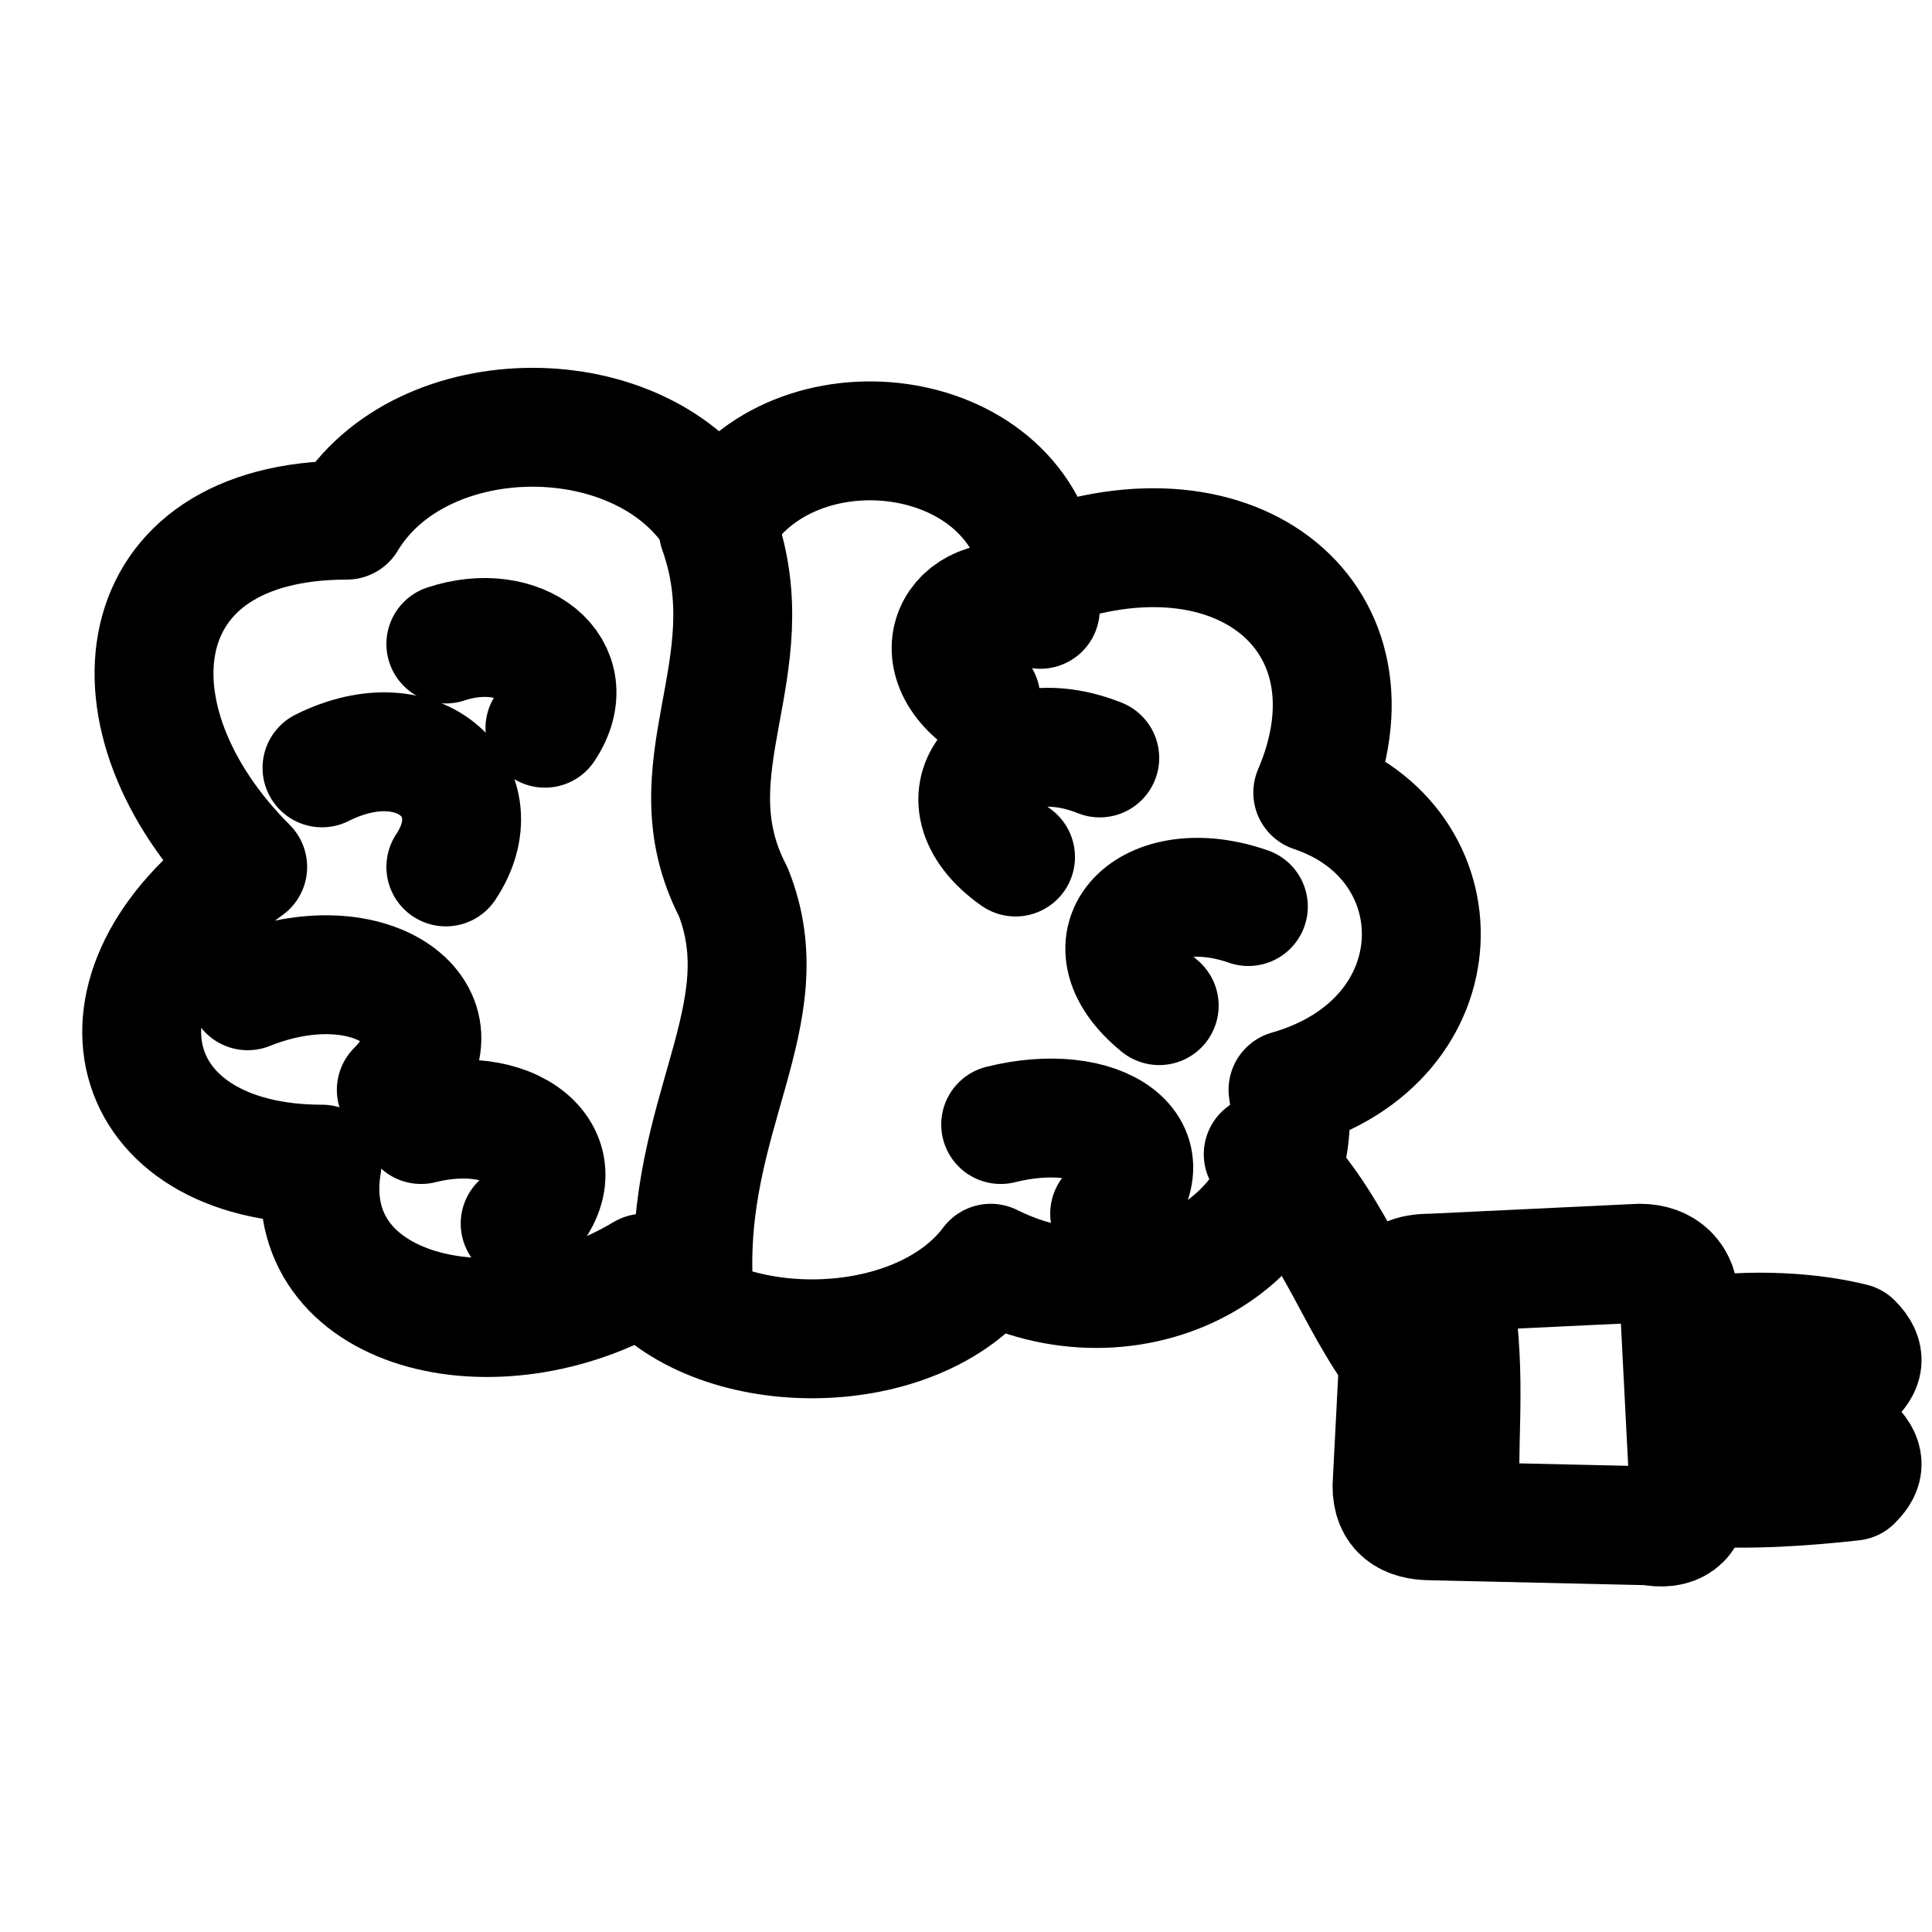
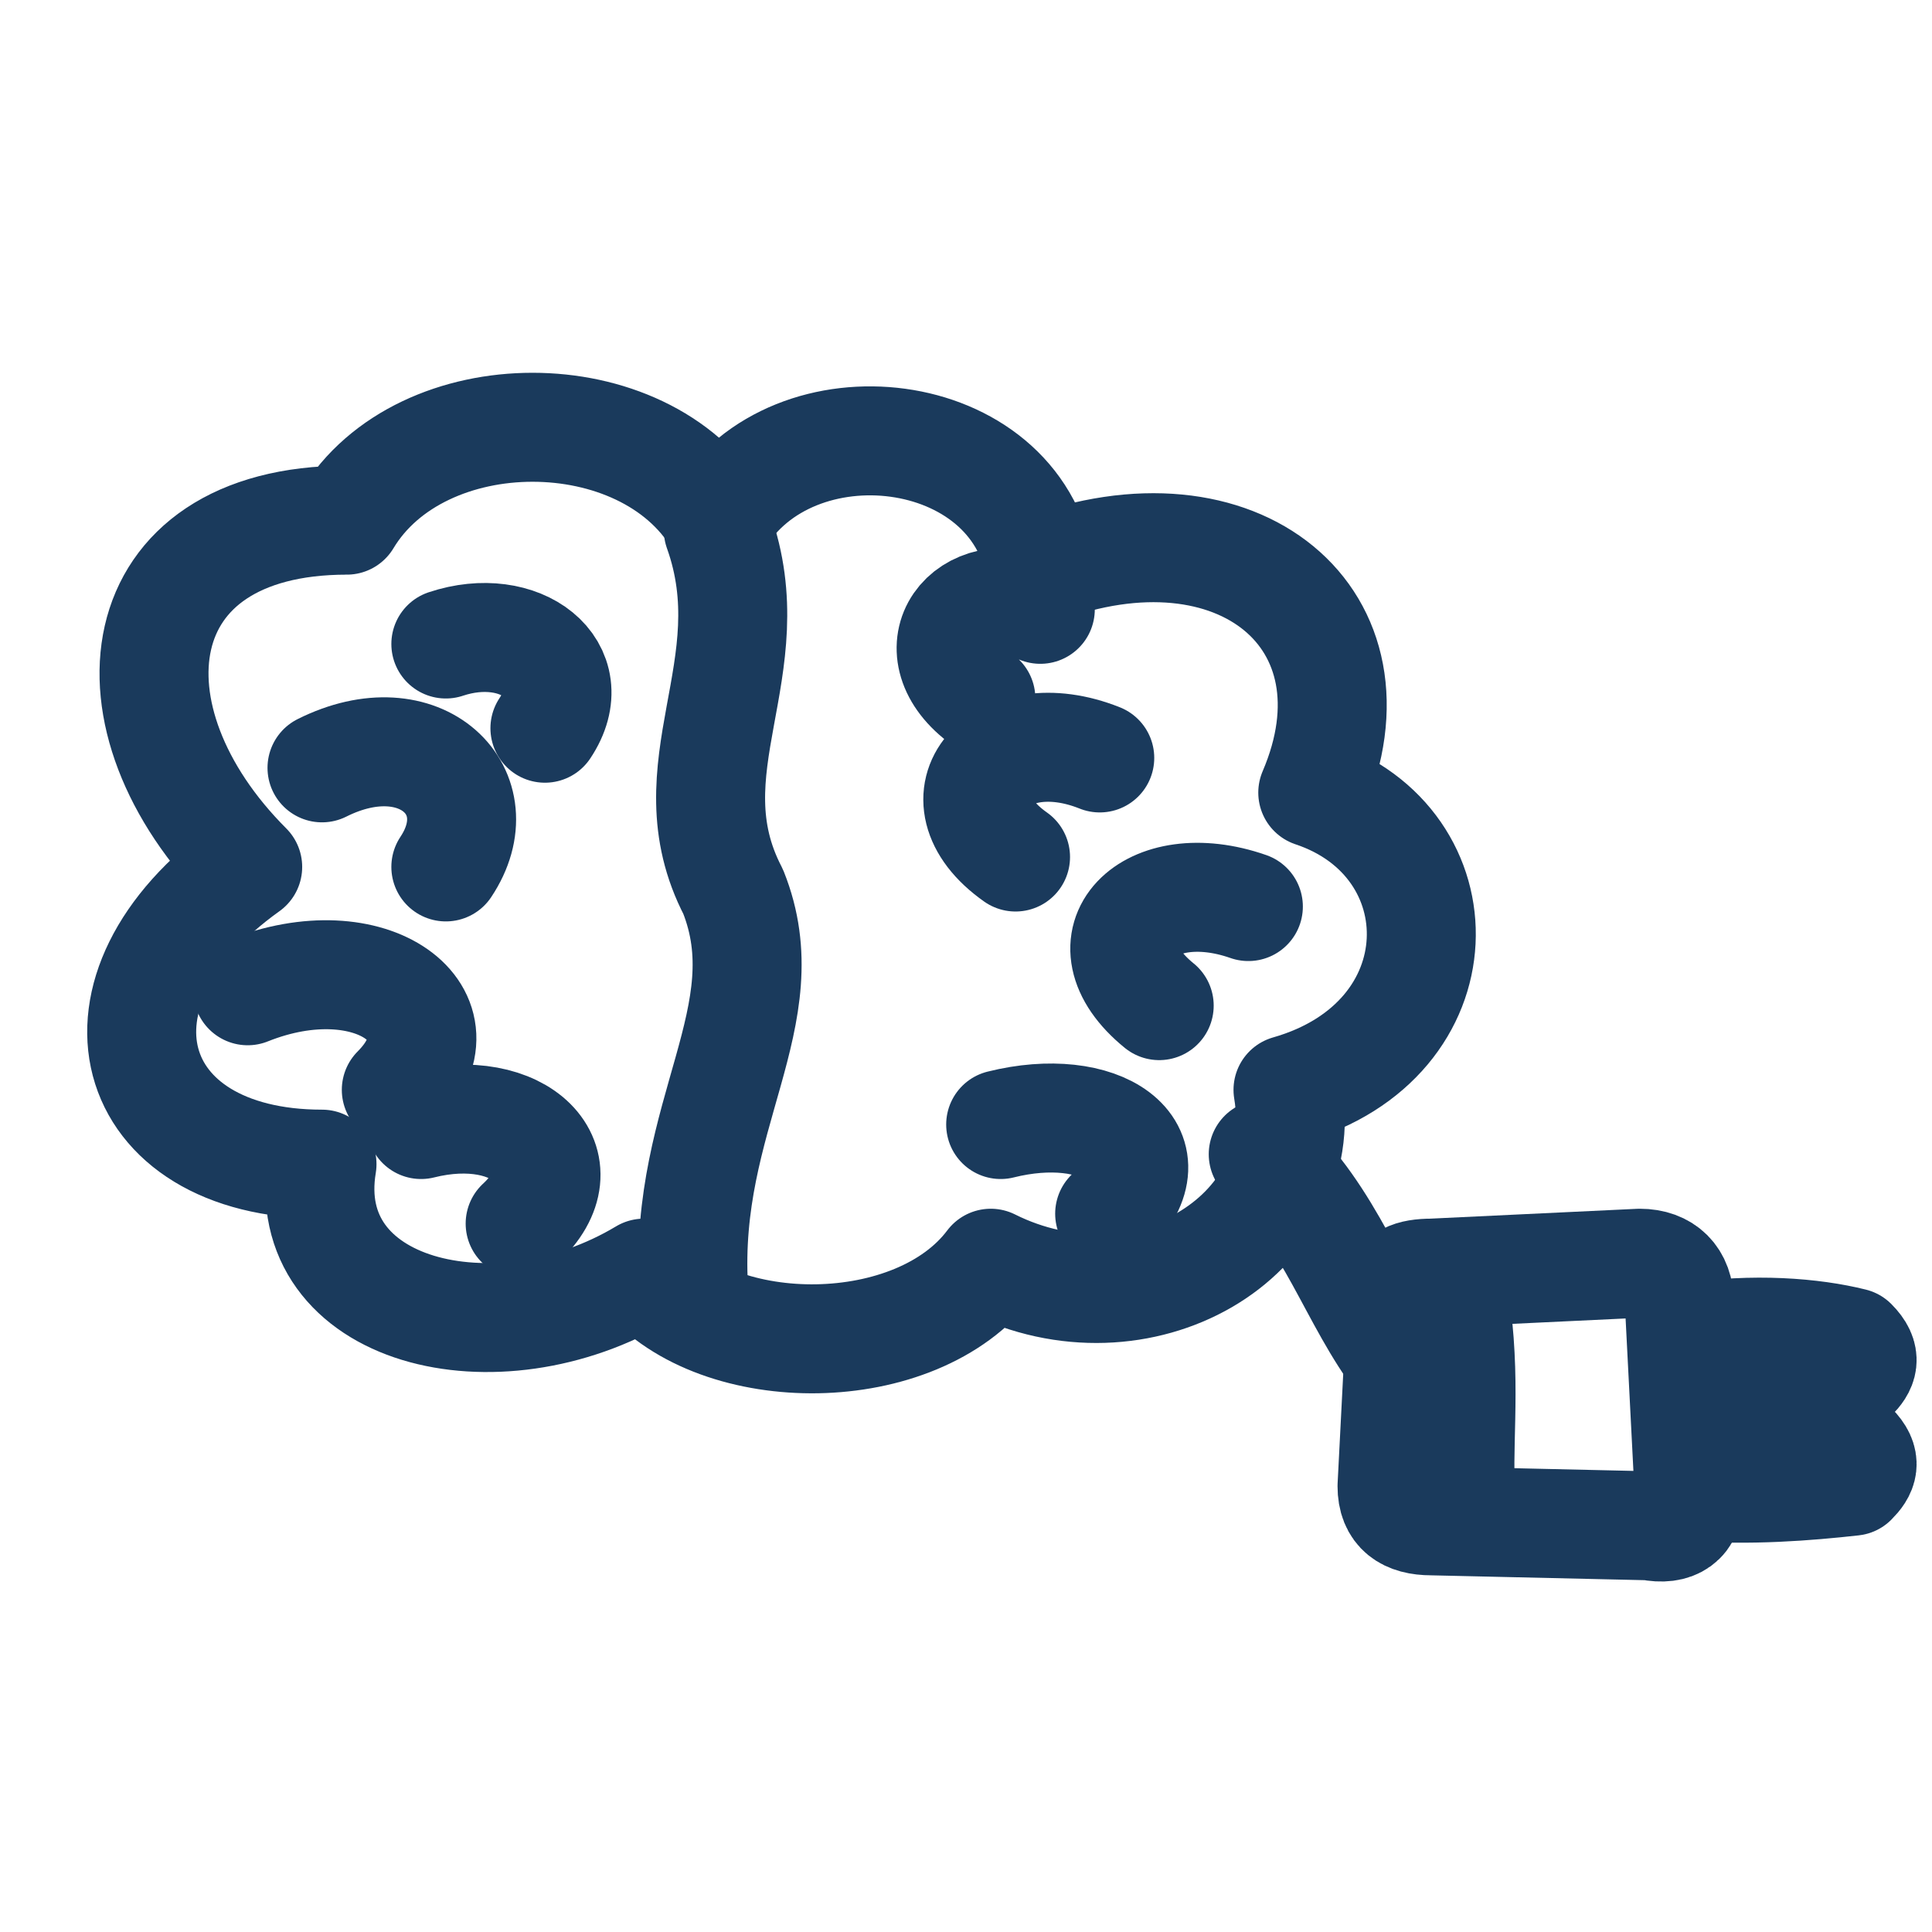
<svg xmlns="http://www.w3.org/2000/svg" width="24" height="24" viewBox="150 -25 390 390">
-   <g fill="none" stroke="currentColor" stroke-width="24" stroke-linecap="round" stroke-linejoin="round">
+   <g fill="none" stroke="#1a3a5c" stroke-width="22" stroke-linecap="round" stroke-linejoin="round">
    <path d="M 200 150 C 170 120 175 80 220 80 C 235 55 280 55 295 80 C 310 55 355 60 360 90 C 400 75 430 100 415 135 C 445 145 445 185 410 195 C 415 225 380 245 350 230 C 335 250 295 250 280 232 C 250 250 210 240 215 210 C 175 210 165 175 200 150 Z" />
    <path d="M 295 82 C 305 110 285 130 298 155 C 308 180 288 200 290 235" />
    <path d="M 240 105 C 255 100 268 110 260 122" />
    <path d="M 215 130 C 235 120 250 135 240 150" />
    <path d="M 200 175 C 225 165 245 180 230 195" />
    <path d="M 235 202 C 255 197 268 210 255 222" />
    <path d="M 360 98 C 345 92 335 106 348 116" />
    <path d="M 372 128 C 352 120 338 136 355 148" />
    <path d="M 402 158 C 382 151 368 165 384 178" />
    <path d="M 352 202 C 372 197 387 207 374 220" />
    <path d="M 405 208 C 419 221 423 237 433 250" />
    <path d="M 433 236 C 432 233 435 232 439 232 L 481 230 C 486 230 489 233 489 238 L 491 277 C 491 282 488 284 483 283 L 439 282 C 434 282 431 280 431 275 Z" />
    <path d="M 444 240 C 446 256 444 268 445 278" />
    <path d="M 491 245 C 504 243 516 244 524 246 C 527 249 526 251 524 253 C 515 254 503 255 491 254" />
    <path d="M 491 266 C 504 264 516 265 524 267 C 527 270 526 272 524 274 C 515 275 503 276 491 275" />
  </g>
</svg>
